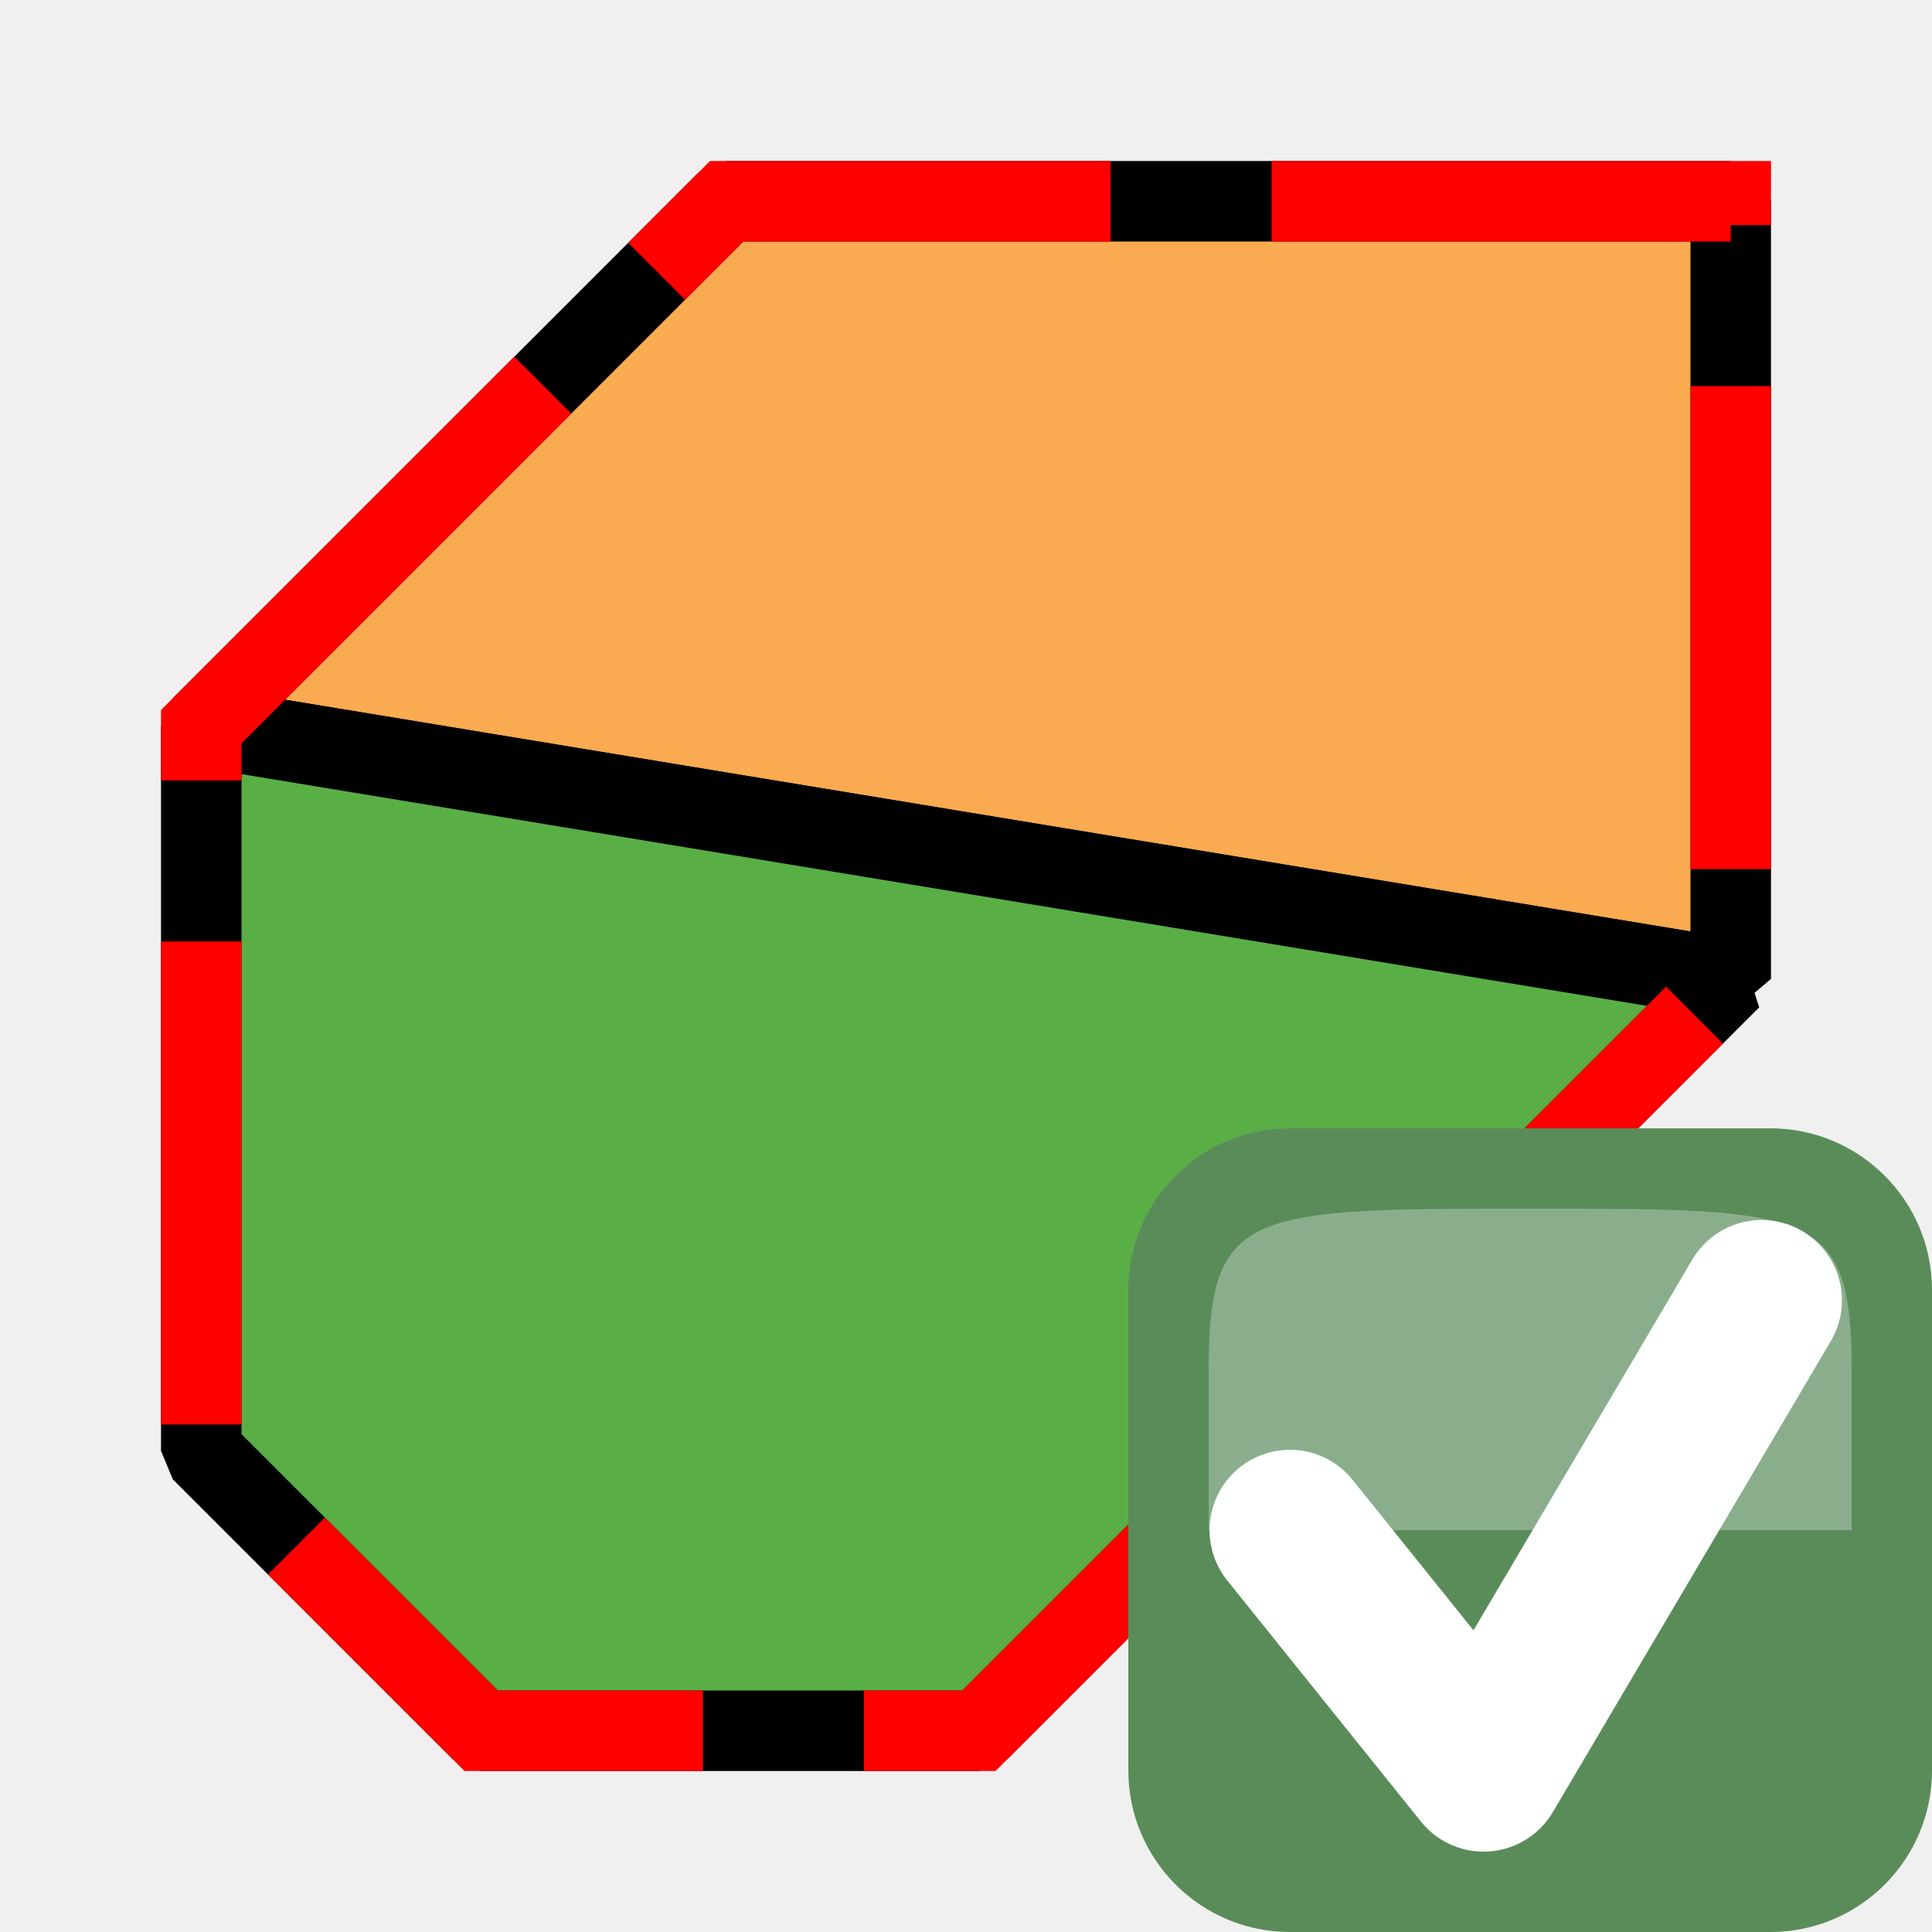
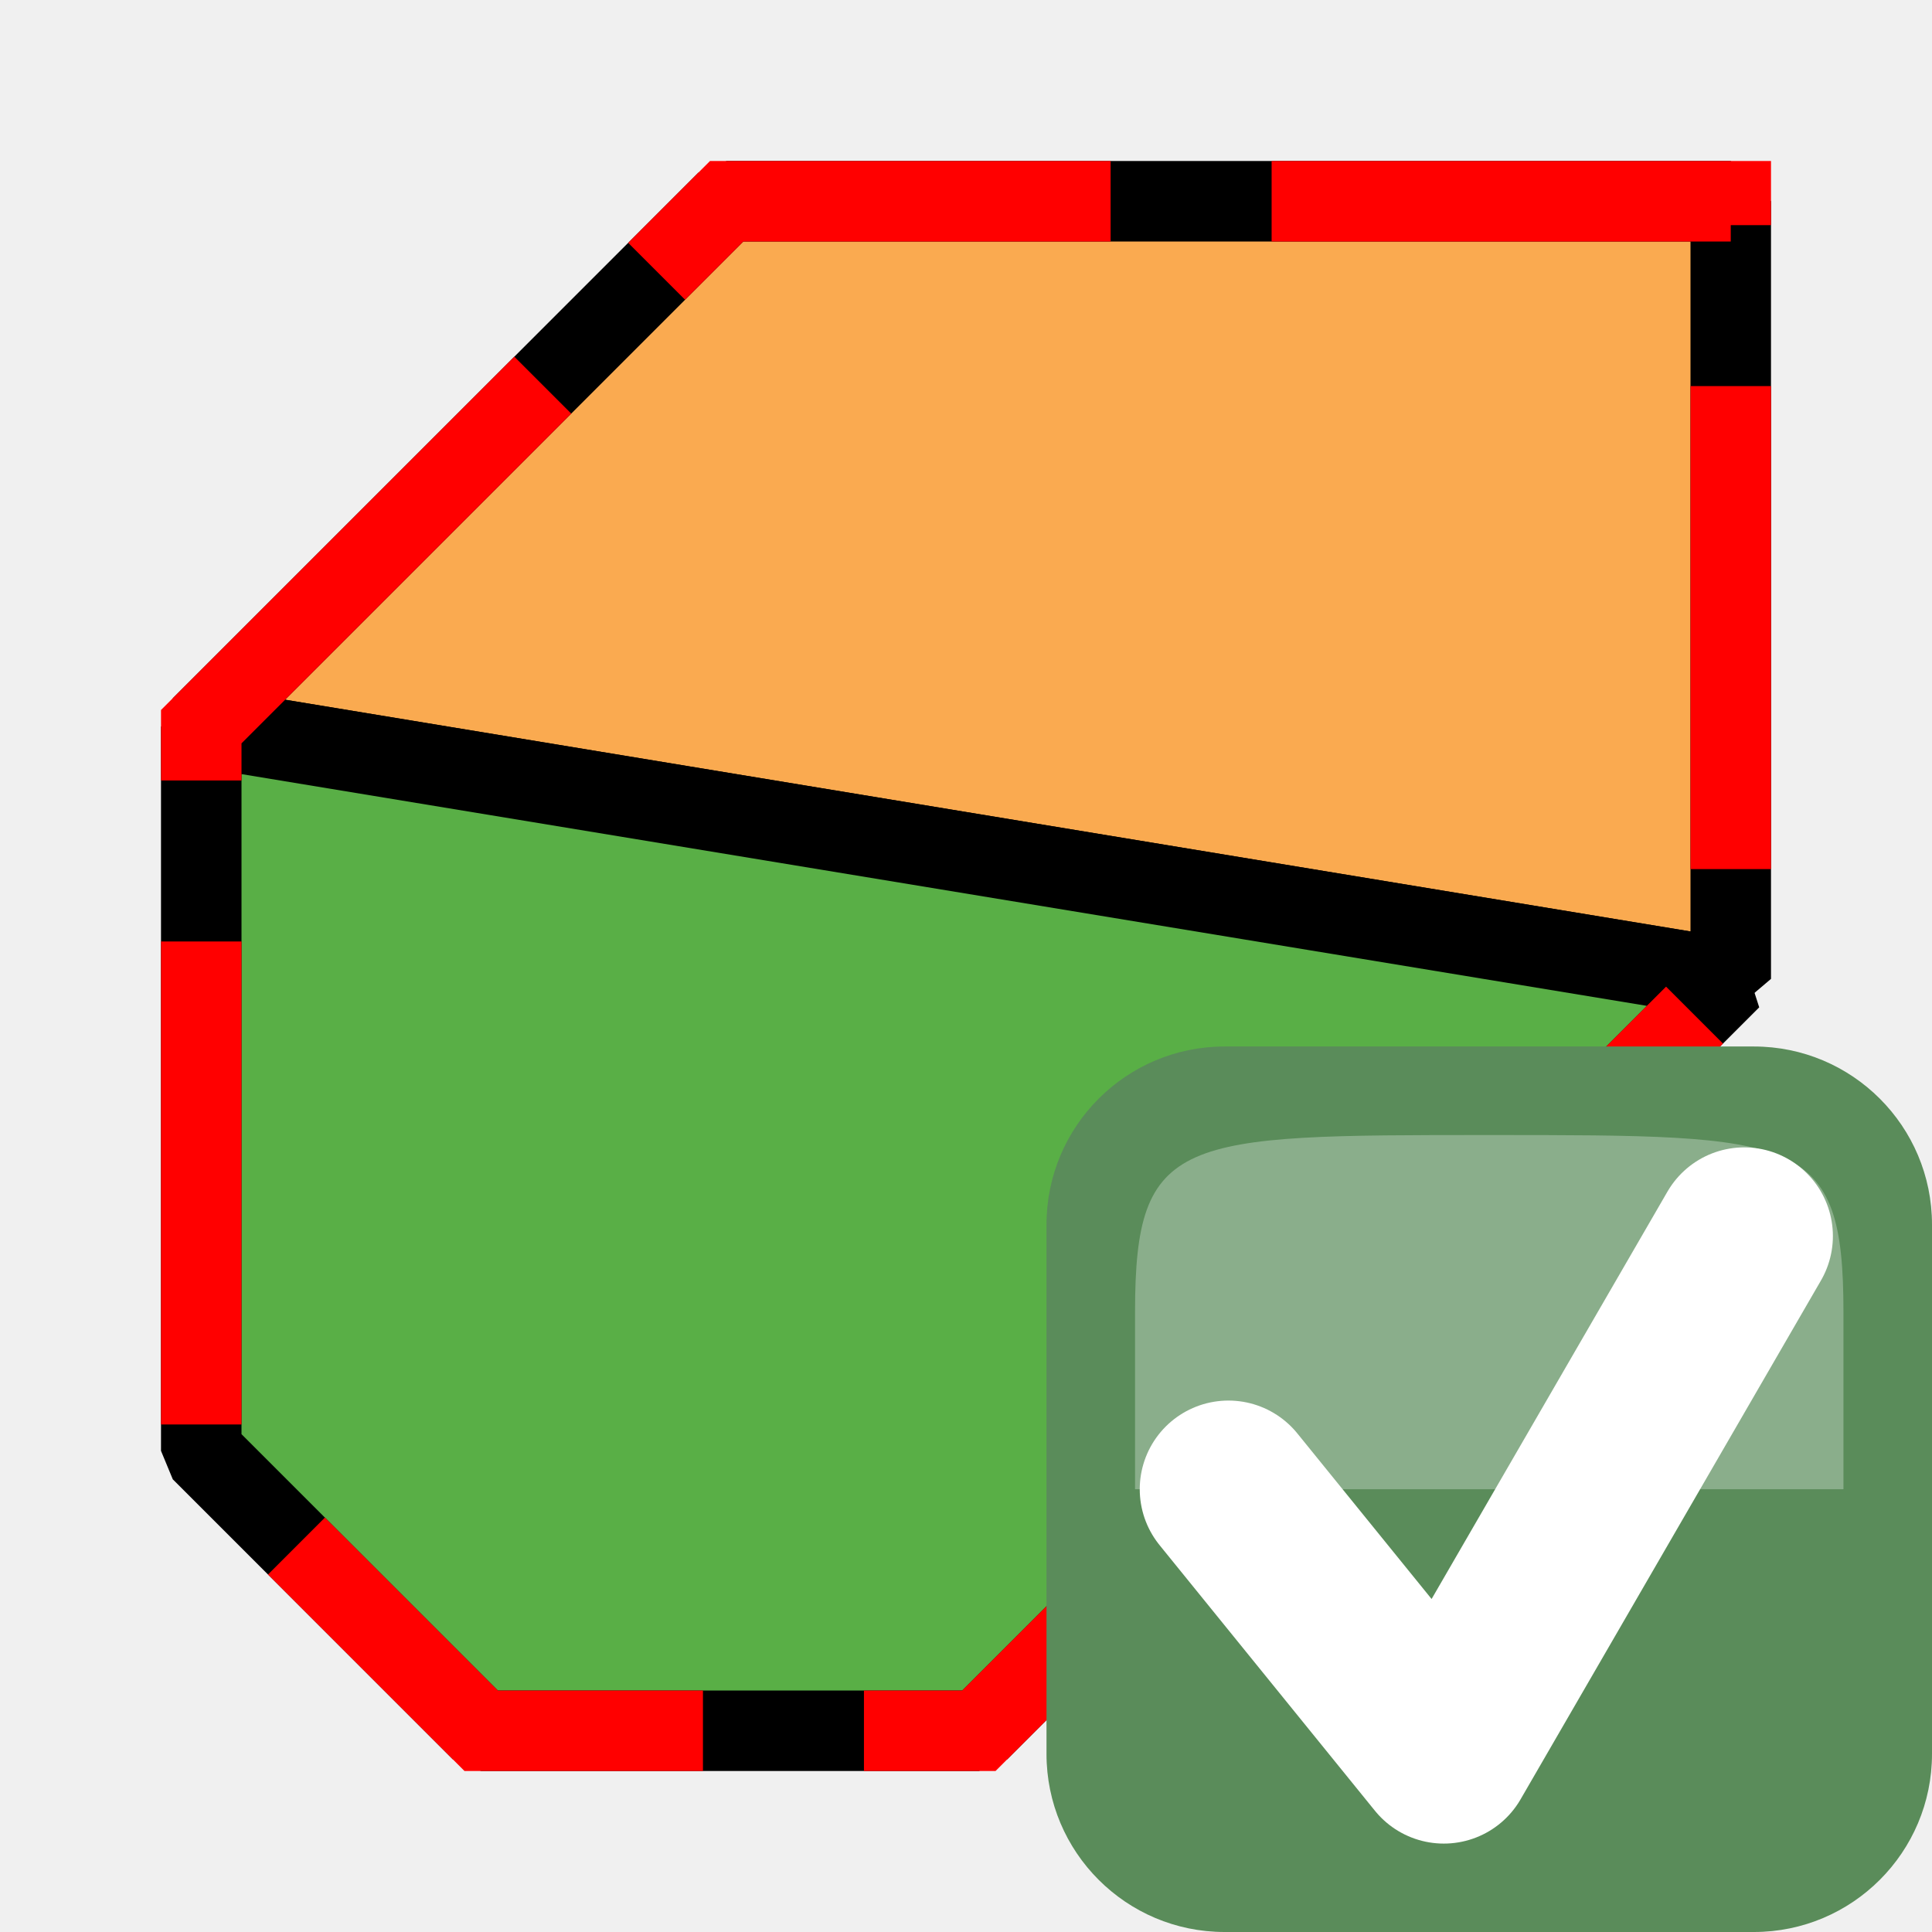
- <svg xmlns="http://www.w3.org/2000/svg" width="24" height="24" viewBox="0 0 24 24" version="1.1" id="svg1">
+ <svg xmlns="http://www.w3.org/2000/svg" width="24" height="24" viewBox="0 0 24 24" version="1.1" id="svg1" xml:space="preserve">
  <defs id="defs1" />
+   <g id="g22" style="display:none">
+     <g id="g29" transform="translate(2.406,-2.437502)" style="display:inline;opacity:0.387">
+       <g id="g28">
+         <path style="fill:#faaa50;fill-opacity:1;stroke:#000000;stroke-width:1;stroke-linejoin:bevel;stroke-dasharray:none;stroke-dashoffset:0;stroke-opacity:1" d="m -30.5,11.996 3.152,-6.559 12.941,0.031 2.5e-4,9.816 z" id="path27" transform="translate(33)" />
+         <path style="fill:#59af46;fill-opacity:1;stroke:#000000;stroke-width:1;stroke-linecap:butt;stroke-linejoin:bevel;stroke-dasharray:none;stroke-dashoffset:0;stroke-opacity:1" d="M -30.5,18.023 V 11.996 L -14.406,15.285 -19,21.5 h -8.023 z" id="path28" transform="translate(33)" />
+       </g>
+       <path style="fill:none;stroke:#ff0000;stroke-width:1;stroke-dasharray:6, 2;stroke-dashoffset:0;stroke-opacity:1" d="M 2.5,11.996 5.652,5.438 18.594,5.469 v 9.816 L 14,21.5 H 5.977 L 2.5,18.023 Z" id="path29" />
+     </g>
+     <g id="g23">
+       <g id="g21">
+         <path style="fill:#faaa50;fill-opacity:1;stroke:#000000;stroke-width:1;stroke-linejoin:bevel;stroke-dasharray:none;stroke-dashoffset:0;stroke-opacity:1" d="m -30.5,11.996 3.152,-6.559 12.941,0.031 2.5e-4,9.816 z" id="path20" transform="translate(33)" />
+         <path style="fill:#59af46;fill-opacity:1;stroke:#000000;stroke-width:1;stroke-linecap:butt;stroke-linejoin:bevel;stroke-dasharray:none;stroke-dashoffset:0;stroke-opacity:1" d="M -30.5,18.023 V 11.996 L -14.406,15.285 -19,21.5 h -8.023 z" id="path21" transform="translate(33)" />
+       </g>
+       <path style="fill:none;stroke:#ff0000;stroke-width:1;stroke-dasharray:6, 2;stroke-dashoffset:0;stroke-opacity:1" d="M 2.5,11.996 5.652,5.438 18.594,5.469 v 9.816 L 14,21.5 H 5.977 L 2.5,18.023 Z" id="path22" />
+     </g>
+     <path style="opacity:1;fill:none;fill-opacity:1;stroke:#925313;stroke-width:1.5;stroke-linecap:round;stroke-linejoin:round;stroke-dasharray:none;stroke-opacity:1" d="M 9.969,1.75 14,1.766 V 12.719 H 10 V 7.125" id="path30" />
+   </g>
  <g id="layer1" style="display:inline">
-     <g id="g1">
-       <path style="fill:#faaa50;fill-opacity:1;stroke:#000000;stroke-width:1;stroke-linejoin:bevel;stroke-dasharray:none;stroke-dashoffset:0;stroke-opacity:1" d="M -30.5,9.027 -23.973,2.5 H -11.5 v 9.66 z" id="path9-2" transform="translate(33)" />
-       <path style="fill:#59af46;fill-opacity:1;stroke:#000000;stroke-width:1;stroke-linecap:butt;stroke-linejoin:bevel;stroke-dasharray:none;stroke-dashoffset:0;stroke-opacity:1" d="M -30.5,18.023 V 9.027 l 19,3.133 -9.34,9.34 h -6.183 z" id="path8-6" transform="translate(33)" />
+     <g id="g1" style="display:inline">
+       <path style="display:inline;fill:#faaa50;fill-opacity:1;stroke:#000000;stroke-width:1;stroke-linejoin:bevel;stroke-dasharray:none;stroke-dashoffset:0;stroke-opacity:1" d="M -30.5,9.027 -23.973,2.5 H -11.5 v 9.66 z" id="path9-2" transform="translate(33)" />
+       <path style="display:inline;fill:#59af46;fill-opacity:1;stroke:#000000;stroke-width:1;stroke-linecap:butt;stroke-linejoin:bevel;stroke-dasharray:none;stroke-dashoffset:0;stroke-opacity:1" d="M -30.5,18.023 V 9.027 l 19,3.133 -9.34,9.34 h -6.183 z" id="path8-6" transform="translate(33)" />
    </g>
-     <path style="fill:none;stroke:#ff0000;stroke-width:1;stroke-dasharray:6, 2;stroke-dashoffset:0;stroke-opacity:1" d="M 2.5,9.027 9.027,2.5 H 21.5 v 9.66 L 12.16,21.5 H 5.977 L 2.5,18.023 Z" id="path7" />
+     <path style="display:inline;fill:none;stroke:#ff0000;stroke-width:1;stroke-dasharray:6, 2;stroke-dashoffset:0;stroke-opacity:1" d="M 2.5,9.027 9.027,2.5 H 21.5 v 9.66 L 12.16,21.5 H 5.977 L 2.5,18.023 Z" id="path7" />
  </g>
  <g id="layer3" style="display:none">
    <path style="display:inline;fill:#59af46;fill-opacity:1;stroke:#000000;stroke-width:1;stroke-linecap:butt;stroke-linejoin:bevel;stroke-dasharray:none;stroke-dashoffset:0;stroke-opacity:1" d="M 2.5,18.023 V 6.376 L 15.536,2.5 21.5,12.16 12.16,21.5 H 5.977 Z" id="path8-6-1" />
  </g>
-   <g id="layer2" transform="translate(33)">
-     <g id="g7" transform="matrix(0.9090909,0,0,0.9090909,-0.818182,2.181818)" style="display:none">
+   <g id="layer4" style="display:none">
+     <path style="display:inline;fill:#59af46;fill-opacity:1;stroke:#000000;stroke-width:1;stroke-linecap:butt;stroke-linejoin:bevel;stroke-dasharray:none;stroke-dashoffset:0;stroke-opacity:1" d="M 2.5,18.023 V 11.688 L 8.942,8.781 15.156,13.285 12.16,21.5 H 5.977 Z" id="path8-6-1-8" />
+     <path style="fill:#59af46;fill-opacity:1;stroke:#000000;stroke-width:1;stroke-linecap:round;stroke-linejoin:bevel;stroke-dasharray:none;stroke-opacity:1" d="m 11.75,5 3.375,5.969 6.375,-1.875 V 5.156 L 18.906,2.5 Z" id="path19" />
+   </g>
+   <g id="layer2" transform="translate(33)" style="display:inline">
+     <g id="g7" transform="matrix(0.9974793,0,0,0.9974793,-0.02268687,0.06049789)" style="display:none">
      <rect fill="#c4a000" height="11" rx="2.011" width="11" x="-20" y="13" id="rect3" />
      <g fill="#fcffff" id="g5">
        <path d="m -15,14 v 2.062 c -0.538,0.111 -1.025,0.383 -1.375,0.781 l -1.781,-1.031 -0.5,0.875 1.781,1.031 C -16.957,17.966 -17,18.225 -17,18.5 c 0,0.275 0.043,0.534 0.125,0.781 l -1.781,1.031 0.5,0.875 1.781,-1.031 c 0.353,0.4 0.833,0.67 1.375,0.781 V 23 h 1 v -2.062 c 0.538,-0.111 1.025,-0.383 1.375,-0.781 l 1.781,1.031 0.5,-0.875 -1.781,-1.031 C -12.043,19.034 -12,18.775 -12,18.5 c 0,-0.275 -0.043,-0.534 -0.125,-0.781 l 1.781,-1.031 -0.5,-0.875 -1.781,1.031 C -12.978,16.443 -13.458,16.174 -14,16.062 V 14 Z m 0.5,3.5 c 0.552,0 1,0.448 1,1 0,0.552 -0.448,1 -1,1 -0.552,0 -1,-0.448 -1,-1 0,-0.552 0.448,-1 1,-1 z" id="path4" />
        <path d="m -19,19 9,-0.01 c 0,0 0,0 0,-2 C -10,14 -11,14 -14.5,14 -18,14 -19,14 -19,17 Z" fill-rule="evenodd" opacity="0.3" id="path5" />
      </g>
    </g>
-     <g fill="#fcd94f" stroke="#b29a37" stroke-linejoin="round" transform="matrix(0.4255318,0,0,0.4255318,-22.19148,-421.8987)" id="g2" style="display:none">
+     <g fill="#fcd94f" stroke="#b29a37" stroke-linejoin="round" transform="matrix(0.4565617,0,0,0.4565617,-23.15341,-454.4138)" id="g2" style="display:none">
      <path d="m 1.5,1047.362 c 0,-8 0,-15.5 0,-22.5 h 9 v 3 h 16 v 19.5 z" id="path1" />
      <path d="m 1.5,1047.362 4,-16 h 25 l -4,16 z" stroke-linecap="round" id="path2" />
    </g>
    <g enable-background="new" stroke-dashoffset="0.5" stroke-linejoin="round" transform="matrix(0.5662591,0.3269298,-0.3269298,0.5662591,-17.42888,5.856155)" id="g14" style="display:none">
      <path d="m 8.096,18.028 h 6 l -3.125,6.991 z" fill="#505050" stroke="#505050" stroke-linecap="round" stroke-width="0.75" id="path5-1" />
      <path d="m 8.096,1.028 6,-1e-6 10e-7,17 H 8.096 Z" fill="#de6b37" stroke="#c04317" stroke-linecap="round" stroke-width="0.75" id="path6" style="fill:#fce94f;fill-opacity:1;stroke:#8b7617;stroke-opacity:1" />
      <path d="m 10.577,2.101 1e-6,15.795" fill="none" opacity="0.5" stroke="#f8b008" stroke-width="2.106" id="path7-7" style="stroke:#fcffff;stroke-opacity:1" />
      <path d="M 12.686,2.055 12.605,18.204" fill-opacity="0.588" opacity="0.25" stroke="#632923" stroke-width="2.159" id="path8" style="stroke:#000000;stroke-opacity:1" />
      <path d="m 12.096,2.028 10e-7,16" fill="#fc894f" opacity="0.5" stroke="#a7481e" stroke-linecap="round" stroke-width="0.75" id="path9" style="stroke:#8b7617;stroke-opacity:1" />
      <path d="m 11.463,23.229 1.997,-4.944 -1.997,-10e-7 z" fill="#969696" stroke="#969696" stroke-linecap="square" stroke-width="0.5" id="path10" />
      <path d="m 9.596,2.028 1.5e-6,16" fill="#db562d" opacity="0.5" stroke="#9b3819" stroke-linecap="round" stroke-width="0.75" id="path11" style="stroke:#8b7617;stroke-opacity:1" />
      <g fill="#e6e6e6" stroke-width="0.5" id="g13">
        <path d="M 7.865,-0.087 H 14.327 V 2.092 H 7.865 Z" stroke="#969696" stroke-linecap="round" id="path12" />
        <path d="M 10.729,23.387 8.732,18.285 h 1.997 z" stroke="#e6e6e6" stroke-linecap="square" id="path13" />
      </g>
    </g>
    <g enable-background="new" stroke-dashoffset="0.5" stroke-linejoin="round" transform="matrix(0.5662591,0.3269298,-0.3269298,0.5662591,-17.42888,5.856155)" id="g14-4" style="display:none">
      <path d="m 8.096,18.028 h 6 l -3.125,6.991 z" fill="#505050" stroke="#505050" stroke-linecap="round" stroke-width="0.75" id="path5-1-6" />
      <path d="m 8.096,1.028 6,-1e-6 10e-7,17 H 8.096 Z" fill="#de6b37" stroke="#c04317" stroke-linecap="round" stroke-width="0.75" id="path6-0" />
      <path d="m 10.577,2.101 1e-6,15.795" fill="none" opacity="0.5" stroke="#f8b008" stroke-width="2.106" id="path7-7-6" />
      <path d="M 12.686,2.055 12.605,18.204" fill-opacity="0.588" opacity="0.25" stroke="#632923" stroke-width="2.159" id="path8-61" />
      <path d="m 12.096,2.028 10e-7,16" fill="#fc894f" opacity="0.5" stroke="#a7481e" stroke-linecap="round" stroke-width="0.75" id="path9-8" />
      <path d="m 11.463,23.229 1.997,-4.944 -1.997,-10e-7 z" fill="#969696" stroke="#969696" stroke-linecap="square" stroke-width="0.5" id="path10-4" />
      <path d="m 9.596,2.028 1.5e-6,16" fill="#db562d" opacity="0.5" stroke="#9b3819" stroke-linecap="round" stroke-width="0.75" id="path11-9" />
      <g fill="#e6e6e6" stroke-width="0.5" id="g13-6">
        <path d="M 7.865,-0.087 H 14.327 V 2.092 H 7.865 Z" stroke="#969696" stroke-linecap="round" id="path12-3" />
        <path d="M 10.729,23.387 8.732,18.285 h 1.997 z" stroke="#e6e6e6" stroke-linecap="square" id="path13-7" />
      </g>
    </g>
-     <g stroke-linecap="round" id="g5-9" transform="matrix(0.4694834,0,0,0.4694834,-19.32863,13.53052)" style="display:none">
+     <g stroke-linecap="round" id="g5-9" transform="matrix(0.5151299,0,0,0.5151299,-20.33286,12.5126)" style="display:none">
      <rect fill="#6d97c4" fill-rule="evenodd" height="20.5" rx="1.889" ry="1.5" stroke="#415a75" stroke-linejoin="round" stroke-width="0.8" width="19.2" x="2.4" y="1.4" id="rect1" />
      <g stroke="#666666" id="g3">
        <rect fill="#ededed" fill-rule="evenodd" height="9" rx="0.5" stroke-linejoin="round" stroke-width="0.5" width="14" x="5" y="2" id="rect2" />
        <path d="M 7,4.5 H 17" fill="none" id="path2-8" />
        <path d="M 6.01,14.517 H 18 V 21.5 H 6.01 Z" fill="#ededed" fill-rule="evenodd" stroke-linejoin="round" stroke-width="0.6" id="path3" />
      </g>
      <path d="m 7.009,15.41 h 3.993 v 4.969 H 7.009 Z" fill="#415a75" fill-rule="evenodd" stroke="#e6e6e6" stroke-linejoin="round" stroke-width="0.996" id="path4-4" />
      <path d="M 7,6.5 H 17 M 7,8.5 H 17" fill="none" stroke="#666666" id="path5-0" />
    </g>
-     <g transform="matrix(0.7679691,0,0,0.7679691,-33.57501,-0.575013)" id="g5-0" style="display:inline">
+     <g transform="matrix(0.8461588,0,0,0.8461588,-36.07708,-3.077083)" id="g5-0" style="display:inline">
      <rect fill="#5a8c5a" height="13" rx="2.615" width="13" x="19" y="19" id="rect1-9" style="display:inline" />
-       <g fill-rule="evenodd" id="g4" style="display:inline">
-         <path d="m 21.614,25.5 3.133,3.9 4.496,-7.617" fill="#ffffff" stroke="#ffffff" stroke-linecap="round" stroke-linejoin="round" stroke-width="2.6" id="path3-3" style="fill:none;stroke-width:2.6;stroke-linecap:round;stroke-linejoin:round;stroke-dasharray:none" />
-         <path d="m 20.3,25.5 h 10.4 c 0,0 0,0 0,-2.6 C 30.7,20.3 30.05,20.3 25.5,20.3 c -4.55,0 -5.2,0 -5.2,2.6 z" fill="#fcffff" opacity="0.3" id="path4-7" />
-       </g>
+       <path d="m 20.3,25.5 h 10.4 c 0,0 0,0 0,-2.6 C 30.7,20.3 30.05,20.3 25.5,20.3 c -4.55,0 -5.2,0 -5.2,2.6 z" fill="#fcffff" opacity="0.3" id="path4-7" style="display:inline" />
+       <path d="m 21.671,25.5 3.162,3.9 4.41,-7.617" fill="#ffffff" stroke="#ffffff" stroke-linecap="round" stroke-linejoin="round" stroke-width="2.6" id="path3-3" style="display:inline;fill:none;fill-opacity:1;stroke-width:2.604;stroke-linecap:round;stroke-linejoin:round;stroke-dasharray:none" />
    </g>
-     <g transform="matrix(0.7679691,0,0,0.7679691,-33.57501,-0.575013)" id="g17" style="display:none">
+     <g transform="matrix(0.8478586,0,0,0.8478586,-36.13148,-3.131476)" id="g17" style="display:none">
      <rect fill="#5a8c5a" height="13" rx="2.615" width="13" x="19" y="19" id="rect4" />
      <g fill-rule="evenodd" id="g16">
        <path d="m 21.6,25.5 h 7.8" fill="#ffffff" stroke="#ffffff" stroke-linecap="round" stroke-linejoin="round" stroke-width="2.6" id="path14" />
        <path d="M 25.5,29.4 V 21.6" fill="#ffffff" stroke="#ffffff" stroke-linecap="round" stroke-linejoin="round" stroke-width="2.6" id="path15" />
        <path d="m 20.3,25.5 h 10.4 c 0,0 0,0 0,-2.6 C 30.7,20.3 30.05,20.3 25.5,20.3 c -4.55,0 -5.2,0 -5.2,2.6 z" fill="#fcffff" opacity="0.3" id="path16" />
      </g>
    </g>
+     <g id="g18" style="display:none" transform="matrix(0.369027,0,0,0.369027,-20.64192,12.53102)">
+       <path d="m 16.504,2.155 6.024,7.708 -4.051,-0.029 -0.092,13.115 -4.054,-0.029 0.092,-13.115 -4.051,-0.029 6.132,-7.623 z" style="fill:#fce94f;fill-rule:evenodd;stroke:#a9b318;stroke-width:1.499;stroke-linecap:round;stroke-linejoin:round" id="path1-1" />
+       <path d="M 30.798,30.329 H 2.047 v -6.201 h 6.16 v 2.062 l 16.429,0.022 v -2.085 h 6.162 z" fill="#6d97c4" stroke="#415a75" stroke-width="1.499" id="path6-1" />
+     </g>
+     <g id="g19" transform="matrix(0.480195,0,0,0.480195,-4.559635,12.80499)" style="display:none">
+       <path d="m -20.876,17.031 -4.743,-5.864 3.123,-0.03 -0.098,-10.111 3.125,-0.03 0.098,10.111 3.123,-0.03 -4.629,5.955 z" style="fill:#6d97c4;fill-rule:evenodd;stroke:#415a75;stroke-width:1.156;stroke-linecap:round;stroke-linejoin:round" id="path1-14" />
+       <path d="M -9.253,23.747 H -18.942 V 21.658 h 2.076 v 0.695 l 5.537,0.007 V 21.658 h 2.077 z" fill="#6d97c4" stroke="#415a75" stroke-width="0.505" id="path6-1-5" style="display:inline" transform="matrix(2.289563,0,0,2.289563,11.35907,-31.63604)" />
+     </g>
+     <g id="layer5" transform="translate(-33)" style="display:none">
+       <path d="m 23.151,18.203 -9.063,-4.96 3.892,9.666 1.55,-2.509 3.064,3.35 1.16,-1.131 -3.132,-3.318 z" fill-rule="evenodd" stroke="#000000" stroke-linecap="round" stroke-linejoin="round" stroke-width="0.487" id="path4-5" style="display:inline;fill:#ffffff" />
+     </g>
  </g>
</svg>
